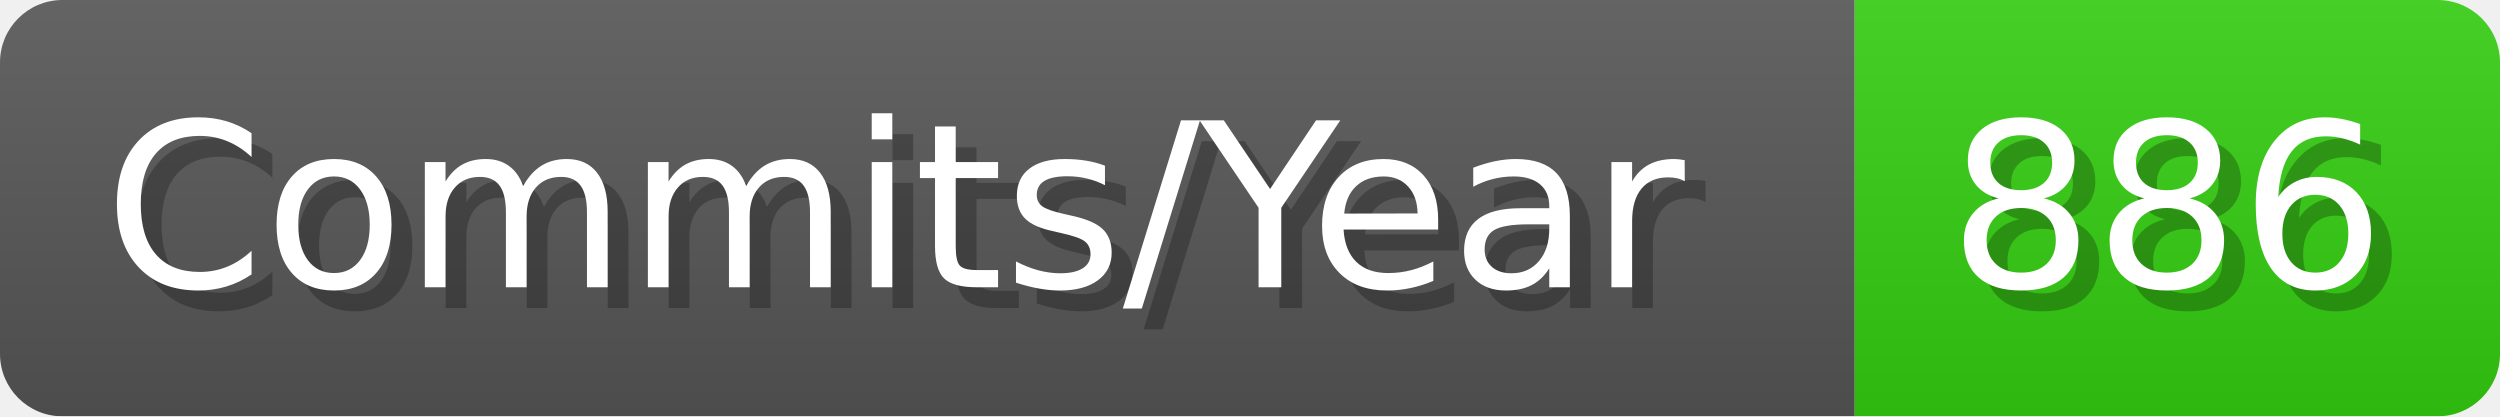
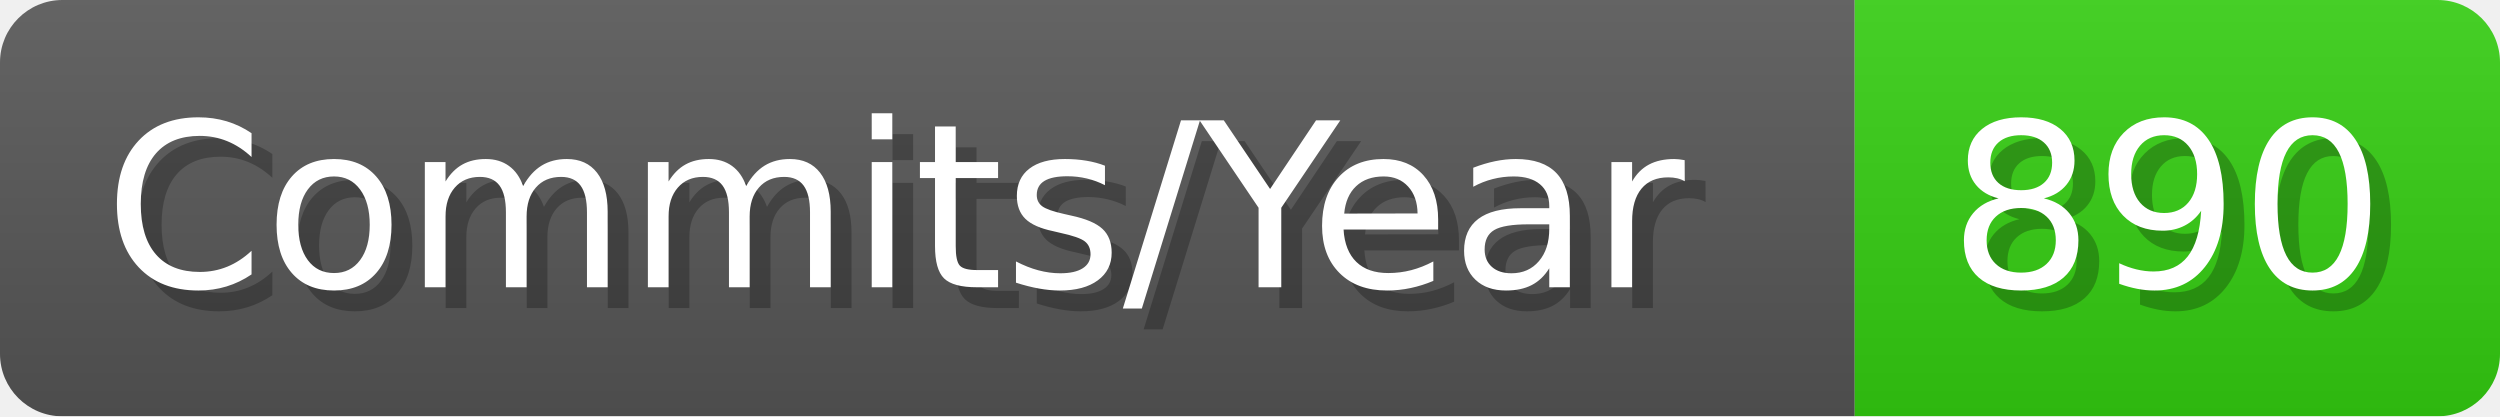
- <svg xmlns="http://www.w3.org/2000/svg" width="120.1" height="20" viewBox="0 0 1201 200" role="img" aria-label="Commits/Year: 886">
+ <svg xmlns="http://www.w3.org/2000/svg" width="120.1" height="20" viewBox="0 0 1201 200" role="img" aria-label="Commits/Year: 890">
  <linearGradient id="aUPdi" x2="0" y2="100%">
    <stop offset="0" stop-opacity=".1" stop-color="#EEE" />
    <stop offset="1" stop-opacity=".1" />
  </linearGradient>
  <mask id="WfAiQ">
    <rect width="1201" height="200" rx="30" fill="#FFF" />
  </mask>
  <g mask="url(#WfAiQ)">
    <rect width="891" height="200" fill="#555" />
    <rect width="310" height="200" fill="#3C1" x="891" />
    <rect width="1201" height="200" fill="url(#aUPdi)" />
  </g>
  <g aria-hidden="true" fill="#fff" text-anchor="start" font-family="Verdana,DejaVu Sans,sans-serif" font-size="110">
    <text x="60" y="148" textLength="791" fill="#000" opacity="0.25">Commits/Year</text>
    <text x="50" y="138" textLength="791">Commits/Year</text>
-     <text x="946" y="148" textLength="210" fill="#000" opacity="0.25">886</text>
-     <text x="936" y="138" textLength="210">886</text>
+     <text x="946" y="148" textLength="210" fill="#000" opacity="0.25">890</text>
+     <text x="936" y="138" textLength="210">890</text>
  </g>
</svg>
